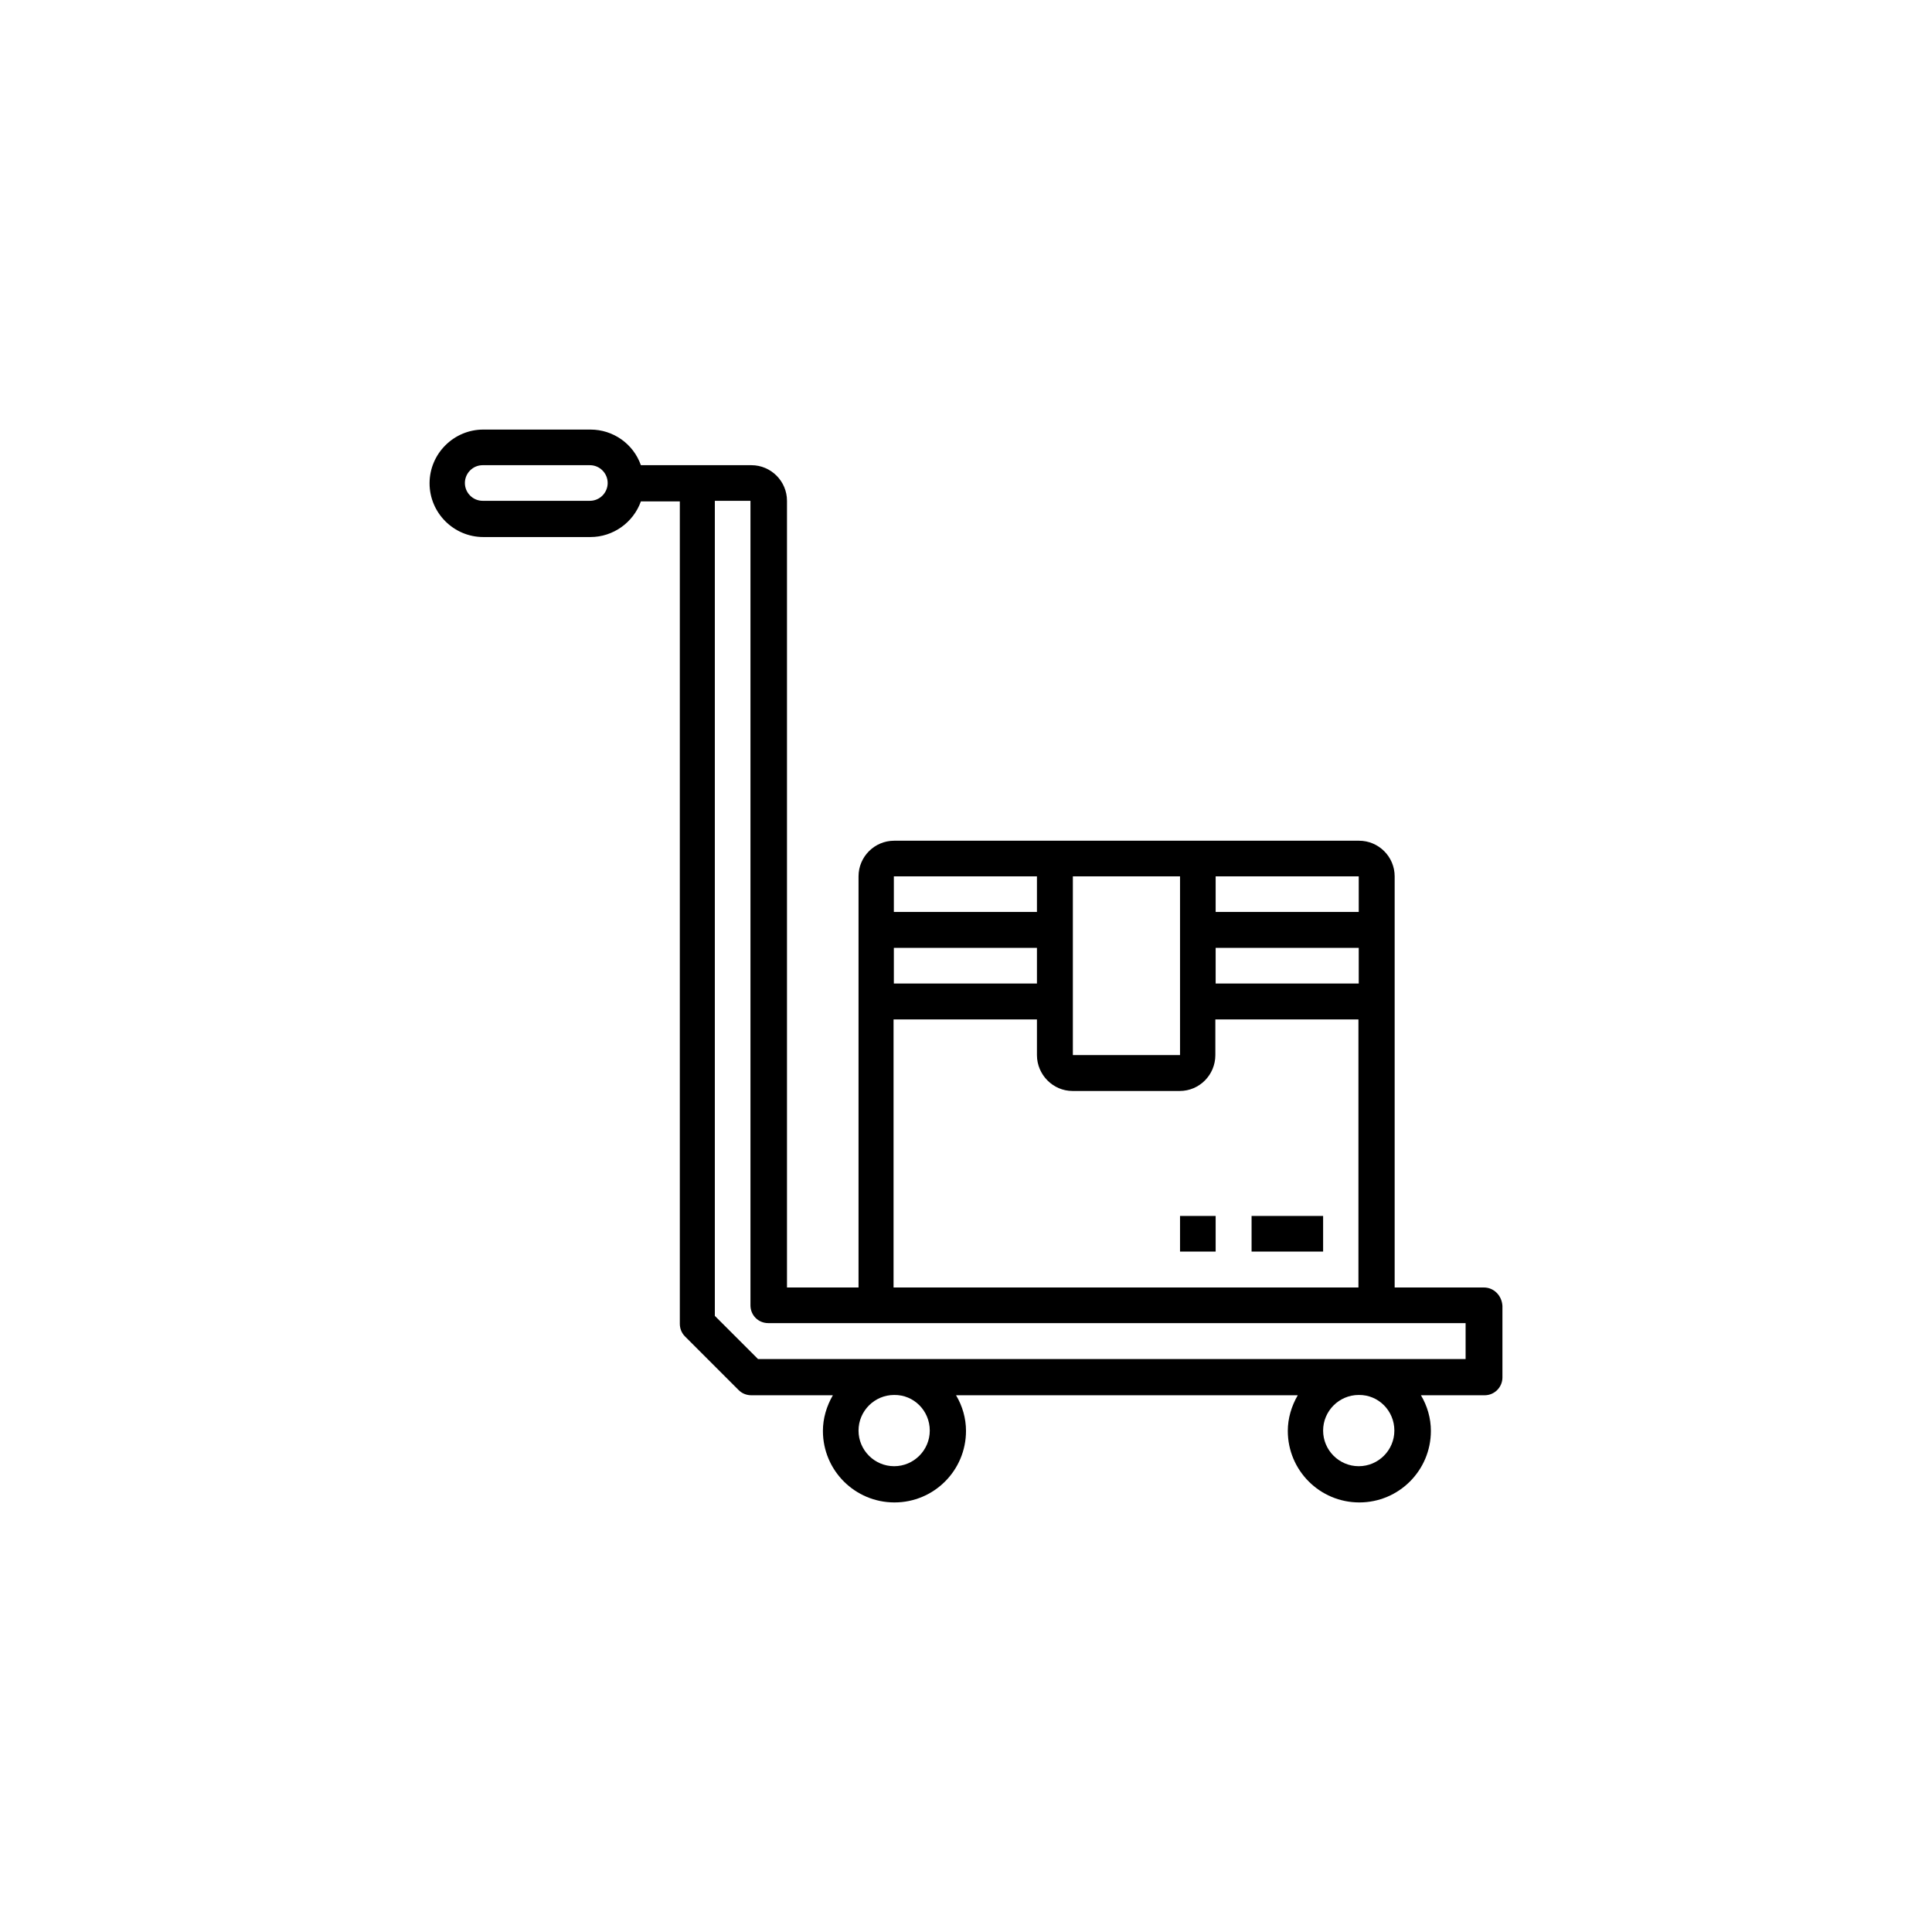
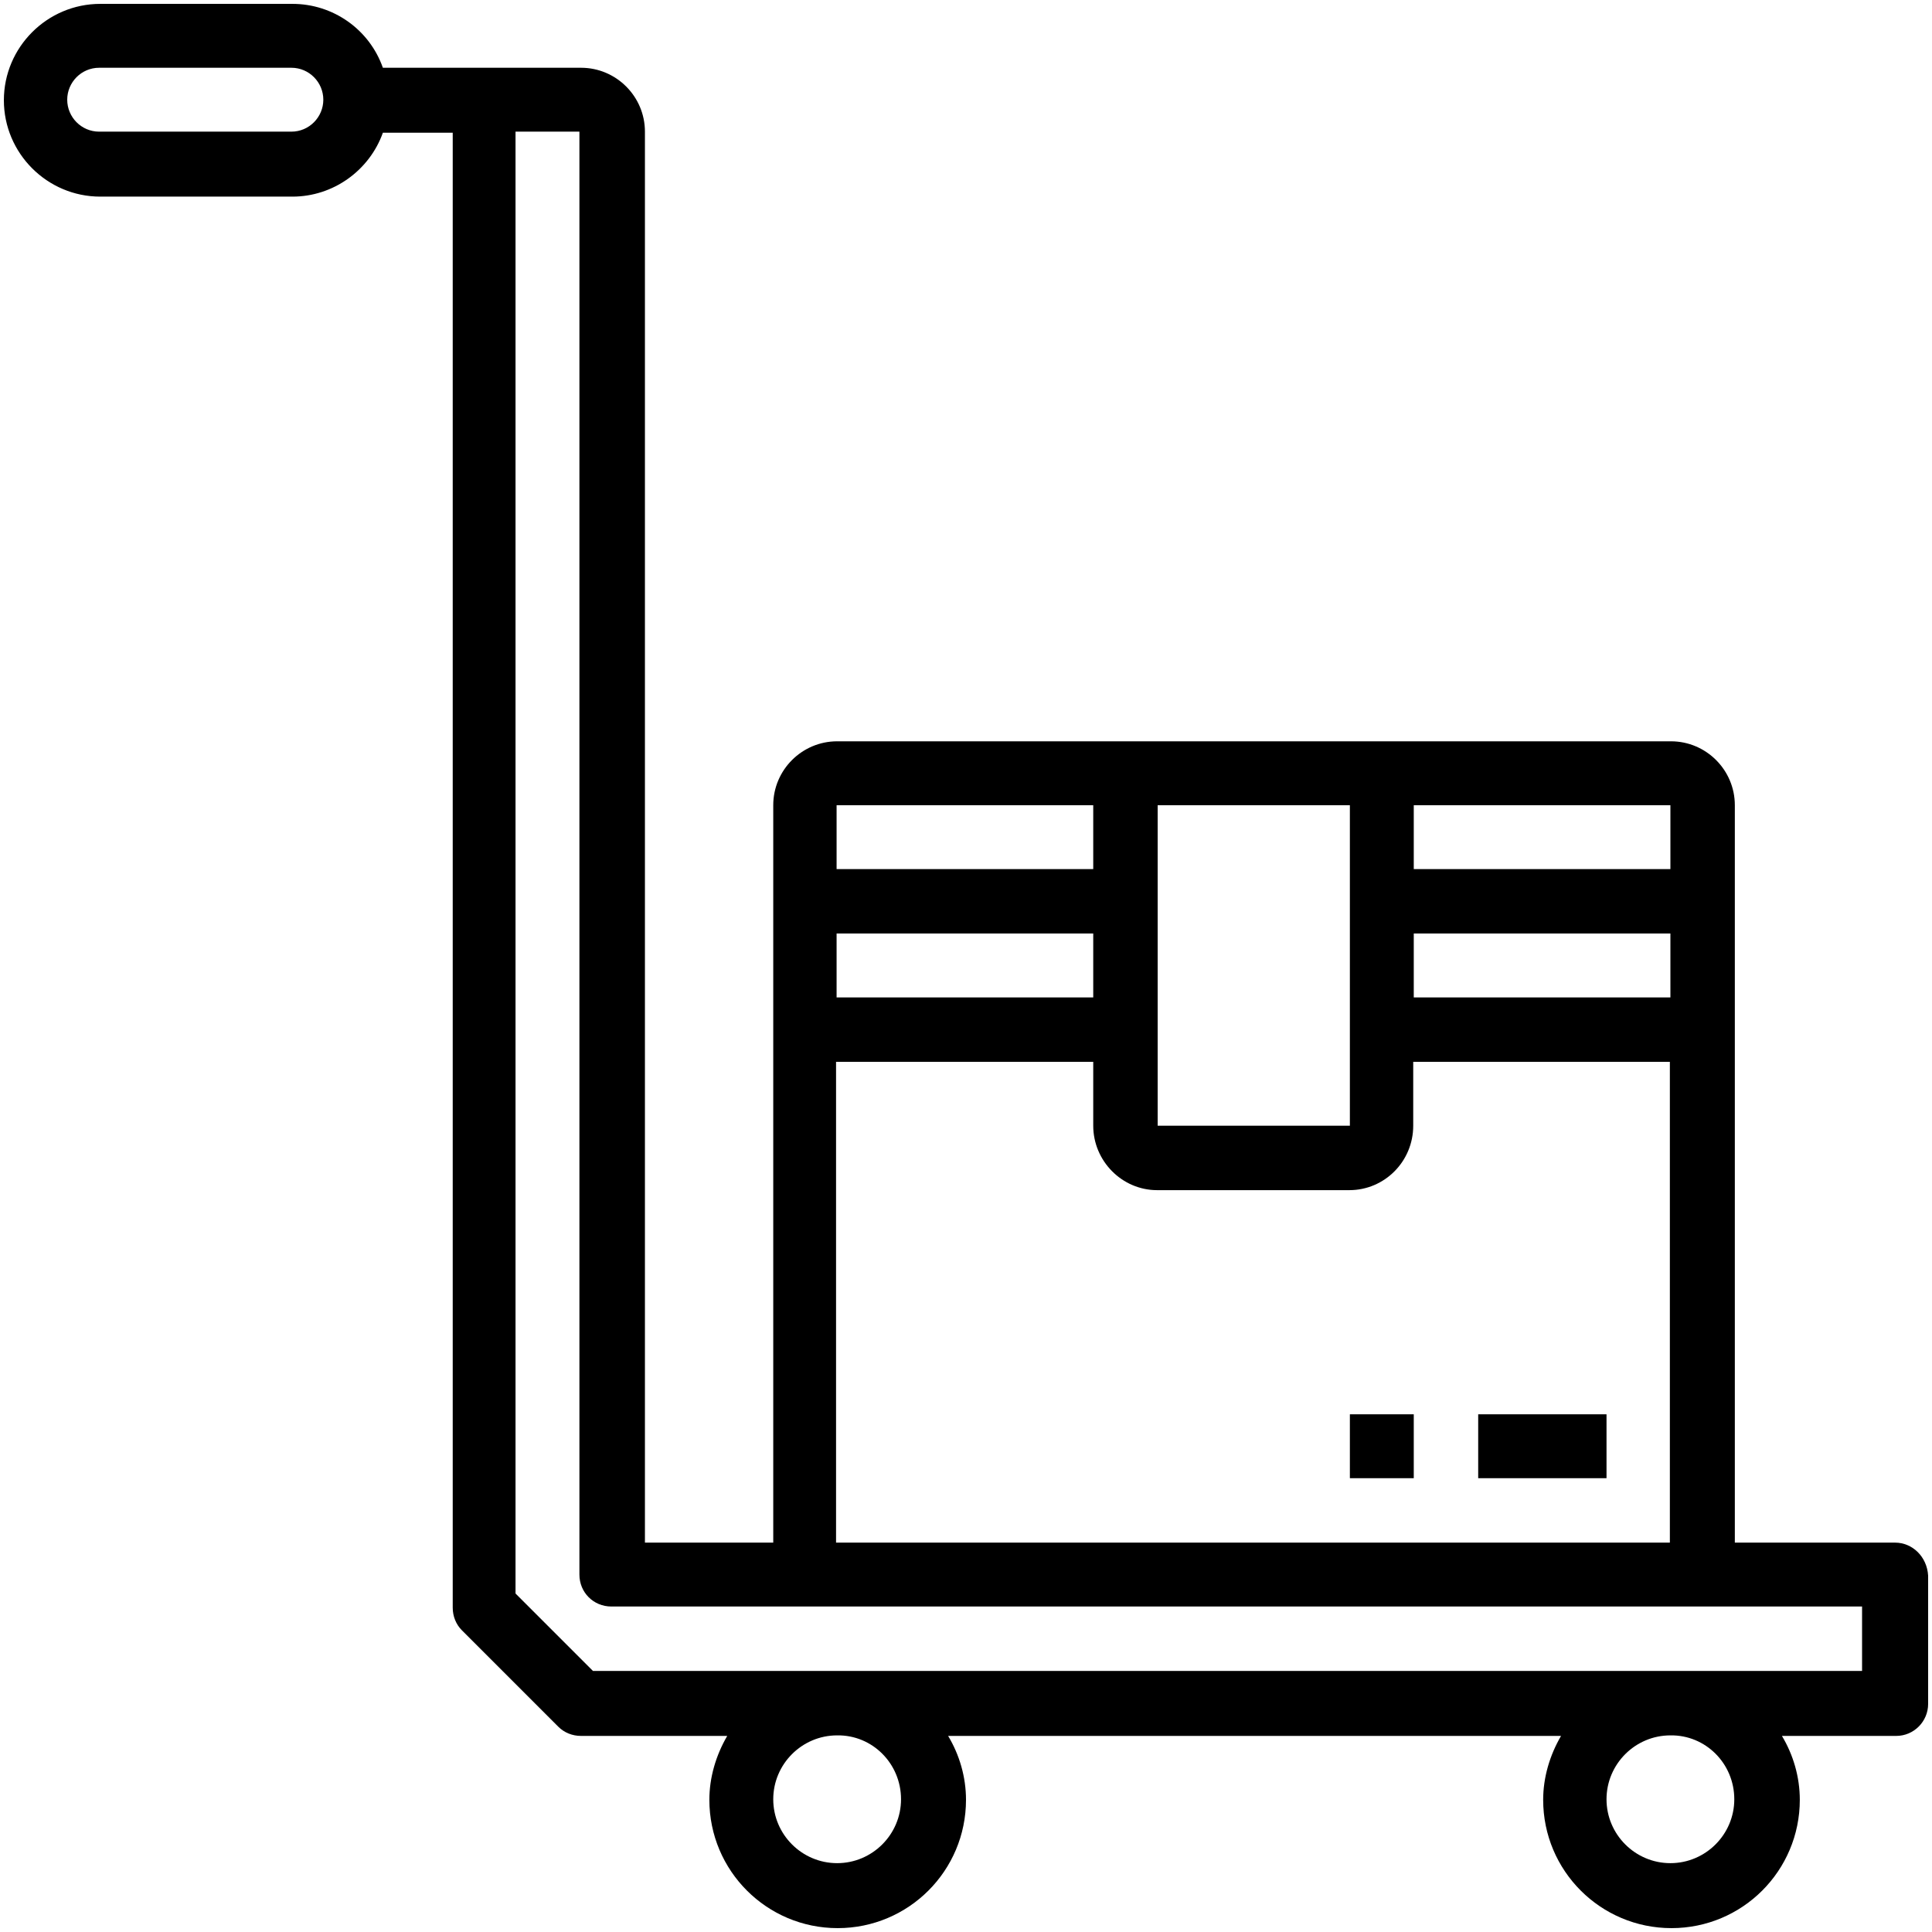
<svg xmlns="http://www.w3.org/2000/svg" id="SVGRoot" version="1.1" viewBox="0 0 64 64" height="64px" width="64px">
  <defs id="defs5305" />
-   <g id="layer1">
+   <g id="layer1" transform="matrix(1.793567,0,0,1.793567,-25.39416,-25.39416)">
    <g transform="translate(-4.75,7)" id="g6033">
      <rect x="46.21" y="33.28" class="st6" width="2.37" height="1.18" id="rect4828" />
      <rect x="43.84" y="33.28" class="st6" width="1.18" height="1.18" id="rect4830" />
      <path class="st6" d="M 53.91,35.65 H 50.95 V 22.03 c 0,-0.65 -0.53,-1.18 -1.18,-1.18 h -15.4 c -0.65,0 -1.18,0.53 -1.18,1.18 V 35.65 H 30.82 V 9.59 c 0,-0.65 -0.53,-1.18 -1.18,-1.18 H 25.98 C 25.73,7.7 25.06,7.23 24.31,7.23 h -3.55 c -0.98,0 -1.78,0.8 -1.78,1.78 0,0.98 0.8,1.78 1.78,1.78 h 3.55 c 0.75,0 1.42,-0.48 1.67,-1.18 h 1.29 v 27.24 c 0,0.16 0.06,0.31 0.17,0.42 l 1.78,1.78 c 0.11,0.11 0.26,0.17 0.42,0.17 h 2.7 c -0.21,0.36 -0.33,0.77 -0.33,1.18 0,1.31 1.06,2.37 2.37,2.37 1.31,0 2.37,-1.06 2.37,-2.37 0,-0.42 -0.12,-0.83 -0.33,-1.18 h 11.32 c -0.21,0.36 -0.33,0.77 -0.33,1.18 0,1.31 1.06,2.37 2.37,2.37 1.31,0 2.37,-1.06 2.37,-2.37 0,-0.42 -0.12,-0.83 -0.33,-1.18 h 2.11 c 0.33,0 0.59,-0.27 0.59,-0.59 V 36.26 C 54.5,35.91 54.23,35.65 53.91,35.65 M 24.29,9.59 h -3.55 c -0.33,0 -0.59,-0.27 -0.59,-0.59 0,-0.32 0.26,-0.59 0.59,-0.59 h 3.55 c 0.33,0 0.59,0.27 0.59,0.59 0,0.32 -0.26,0.59 -0.59,0.59 M 45.02,24.4 h 4.74 v 1.18 h -4.74 z m 4.74,-1.19 h -4.74 v -1.18 h 4.74 z m -5.92,4.74 h -3.55 v -5.92 h 3.55 z M 39.1,25.58 H 34.36 V 24.4 h 4.74 z m 0,-2.37 h -4.74 v -1.18 h 4.74 z m -4.74,3.56 h 4.74 v 1.18 c 0,0.65 0.53,1.19 1.18,1.19 h 3.55 c 0.65,0 1.18,-0.53 1.18,-1.19 v -1.18 h 4.74 v 8.88 h -15.4 v -8.88 z m 1.19,13.62 c 0,0.65 -0.53,1.18 -1.18,1.18 -0.65,0 -1.18,-0.53 -1.18,-1.18 0,-0.65 0.53,-1.18 1.18,-1.18 0.65,-0.01 1.18,0.52 1.18,1.18 m 15.39,0 c 0,0.65 -0.53,1.18 -1.18,1.18 -0.65,0 -1.18,-0.53 -1.18,-1.18 0,-0.65 0.53,-1.18 1.18,-1.18 0.65,-0.01 1.18,0.52 1.18,1.18 m 2.37,-2.37 H 29.86 l -1.43,-1.43 v -27 h 1.18 v 26.65 c 0,0.33 0.26,0.59 0.59,0.59 h 23.1 v 1.19 z" id="path4832" />
    </g>
  </g>
</svg>
